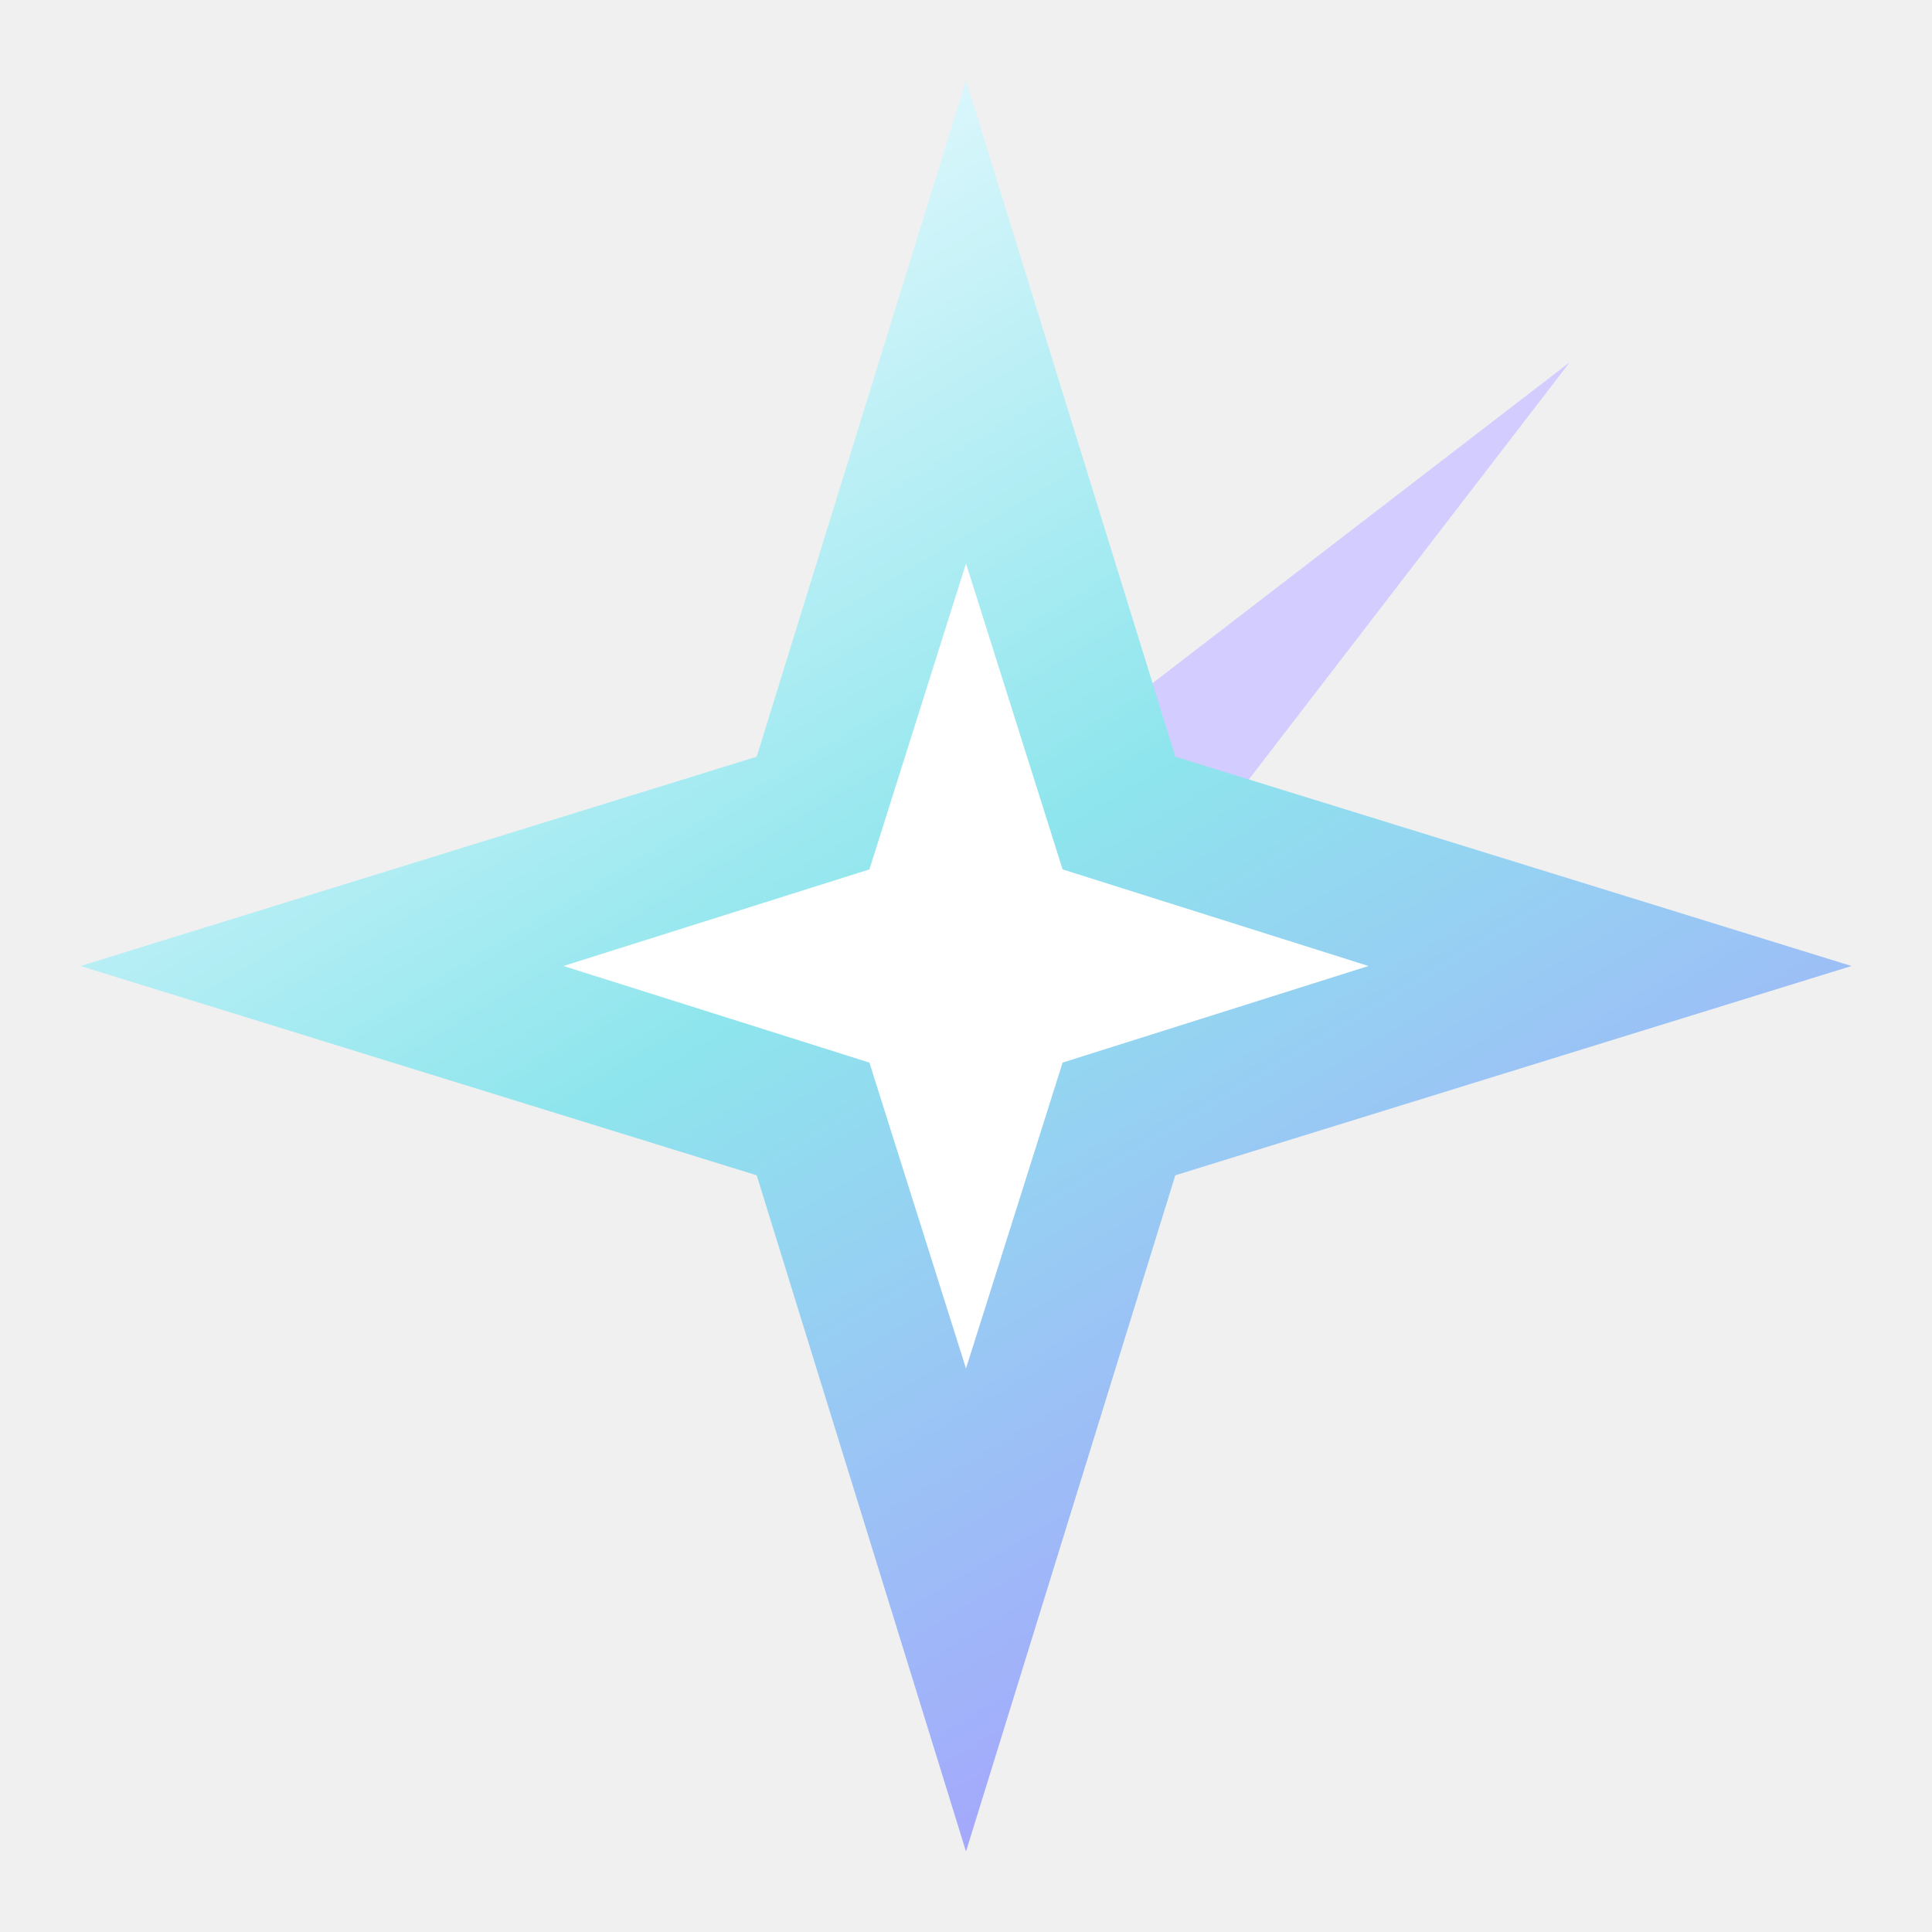
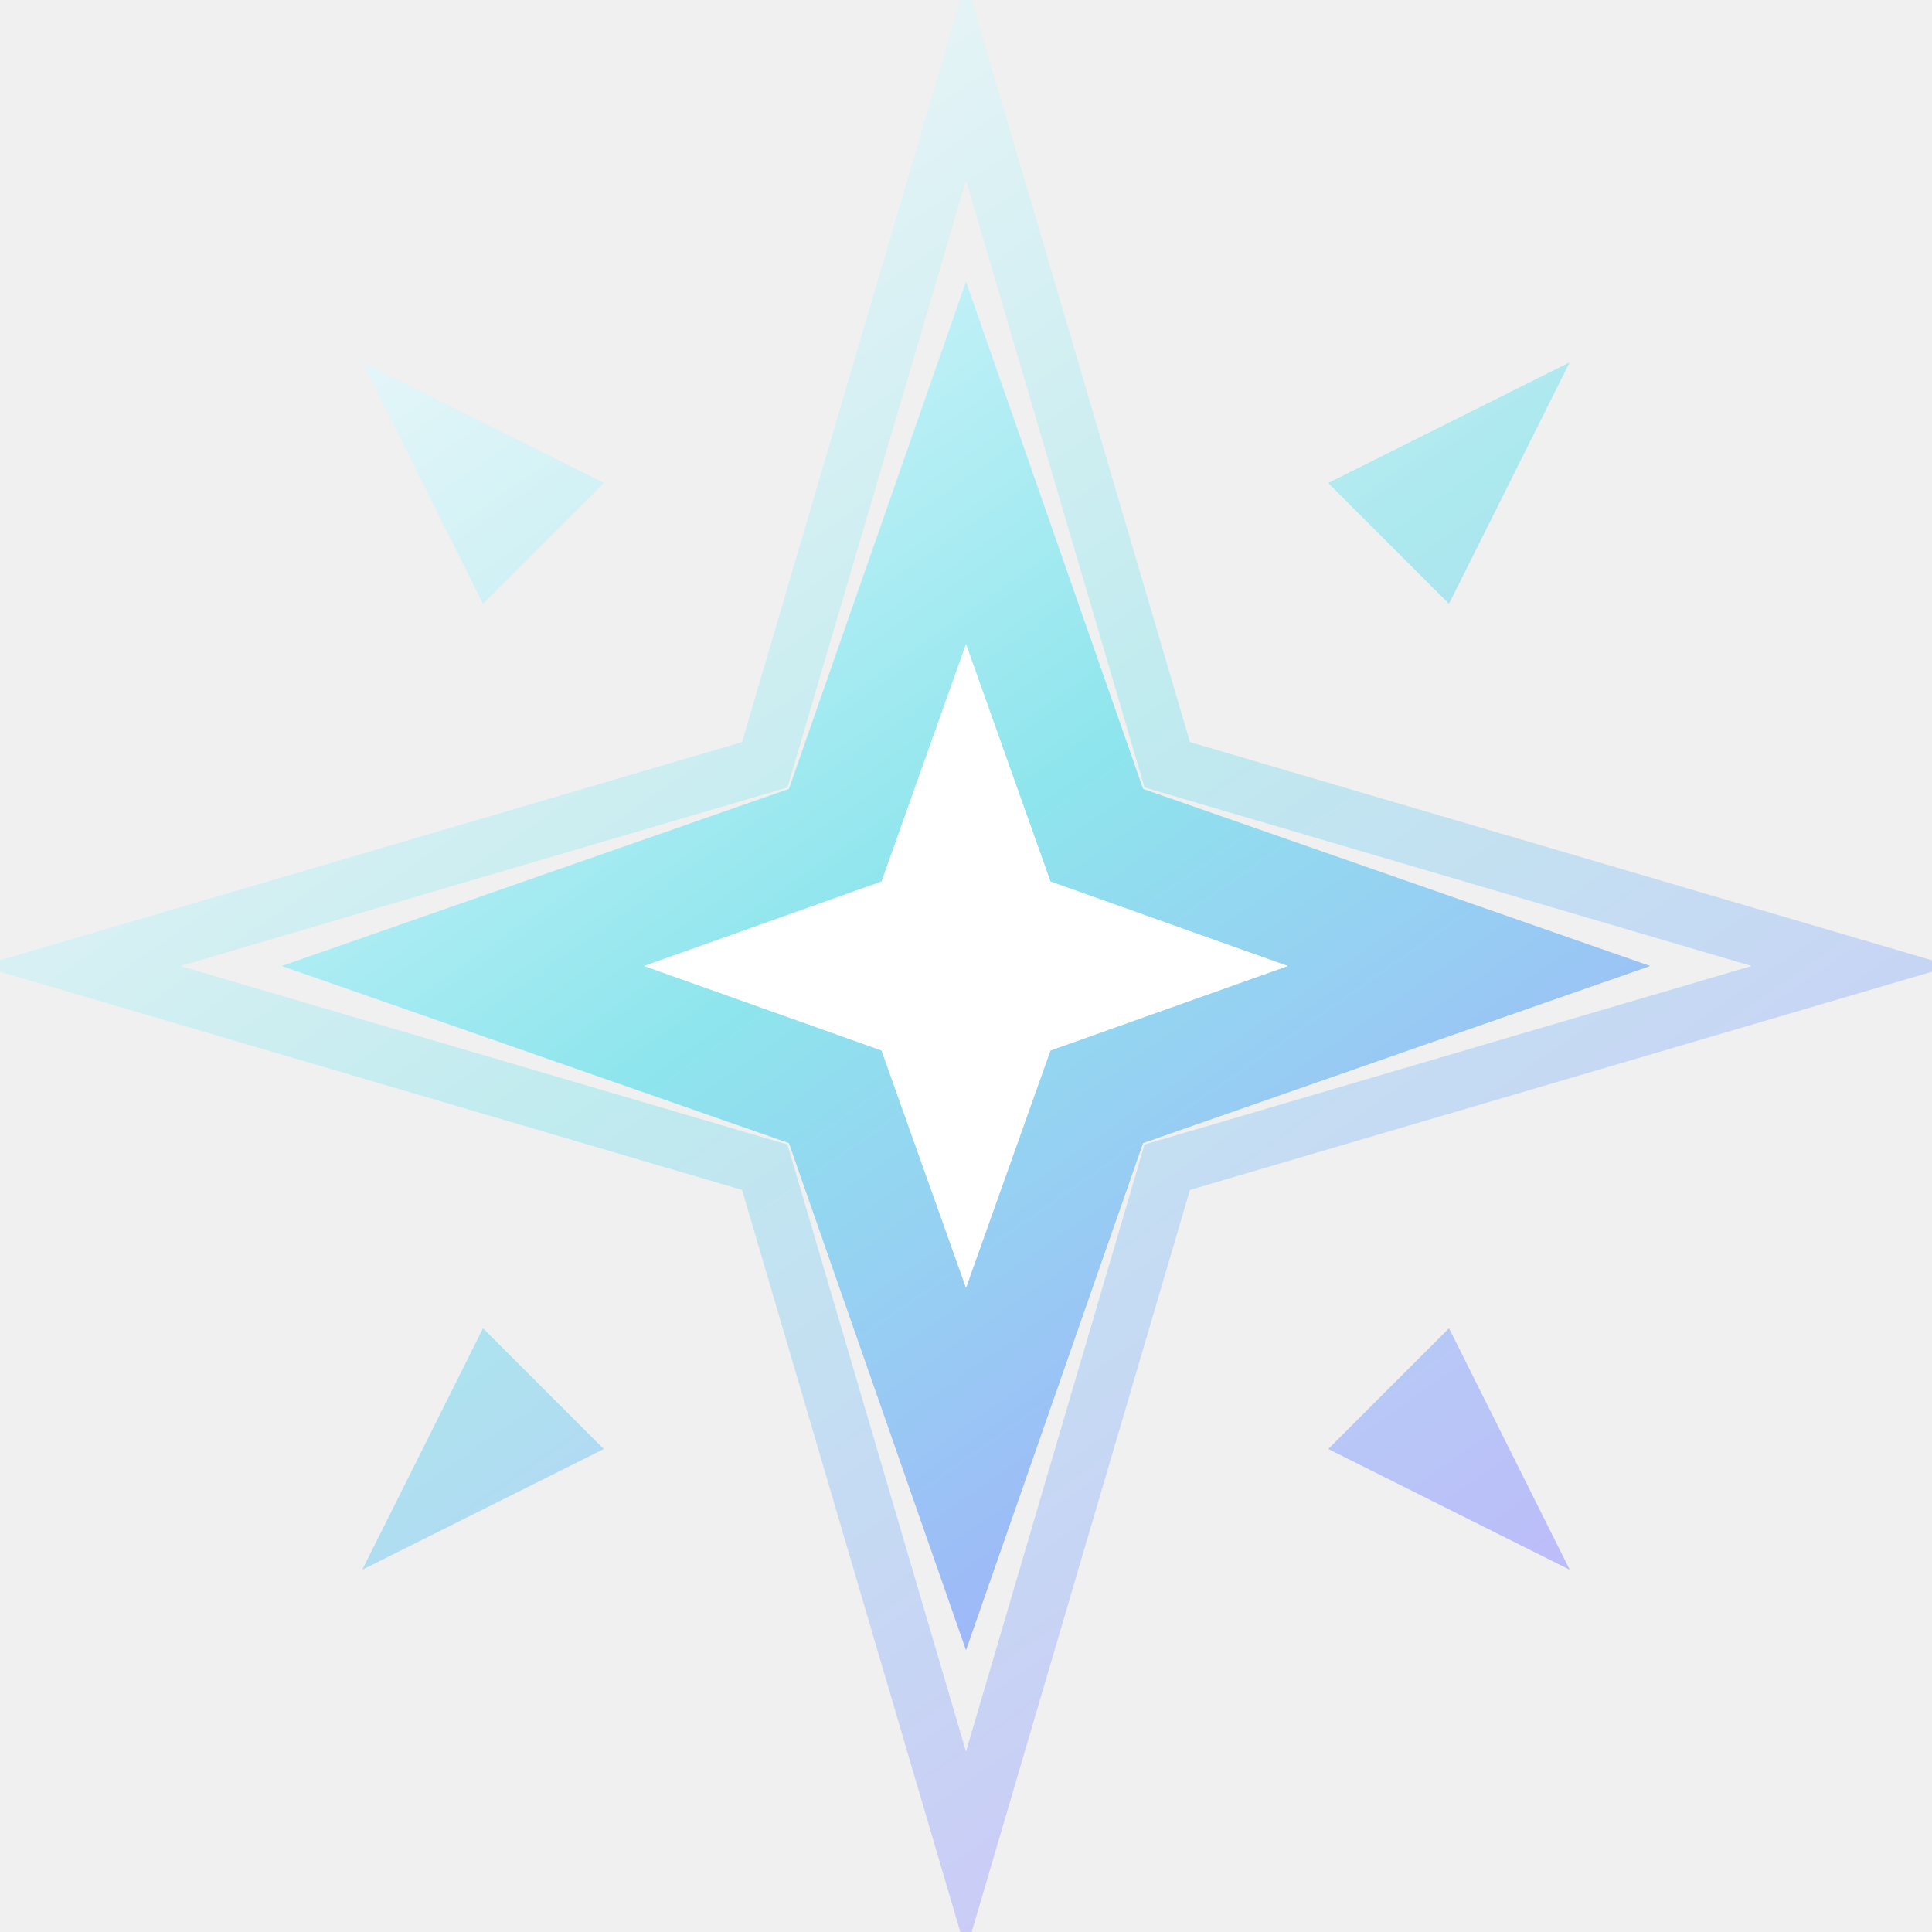
<svg xmlns="http://www.w3.org/2000/svg" viewBox="0 0 48 48" fill="none">
  <defs>
-     <linearGradient id="ray" x1="12" y1="4" x2="36" y2="44" gradientUnits="userSpaceOnUse">
+     <linearGradient id="expansion" x1="10" y1="4" x2="38" y2="44" gradientUnits="userSpaceOnUse">
      <stop stop-color="#edfbff" />
-       <stop offset=".46" stop-color="#8ee5ed" />
+       <stop offset=".45" stop-color="#8ee5ed" />
      <stop offset="1" stop-color="#a99bff" />
    </linearGradient>
  </defs>
-   <path d="m39 9-10 13-3-3Z" fill="#d3ccff" />
-   <path d="m24 2 5.2 16.8L46 24l-16.8 5.2L24 46l-5.2-16.8L2 24l16.8-5.2Z" fill="url(#ray)" />
-   <path d="m24 14 2.4 7.6L34 24l-7.6 2.4L24 34l-2.4-7.6L14 24l7.6-2.4Z" fill="#fff" />
+   <path d="M24 2 29 19 46 24 29 29 24 46 19 29 2 24 19 19Z" stroke="url(#expansion)" stroke-width="1.4" opacity=".5" />
+   <path d="m9 9 6 3-3 3Zm30 0-3 6-3-3Zm0 30-6-3 3-3ZM9 39l3-6 3 3Z" fill="url(#expansion)" opacity=".7" />
+   <path d="m24 7 4.4 12.6L41 24l-12.6 4.4L24 41l-4.4-12.6L7 24l12.6-4.4Z" fill="url(#expansion)" />
+   <path d="m24 16 2.1 5.9L32 24l-5.9 2.1L24 32l-2.1-5.9L16 24l5.9-2.1Z" fill="#fff" />
</svg>
